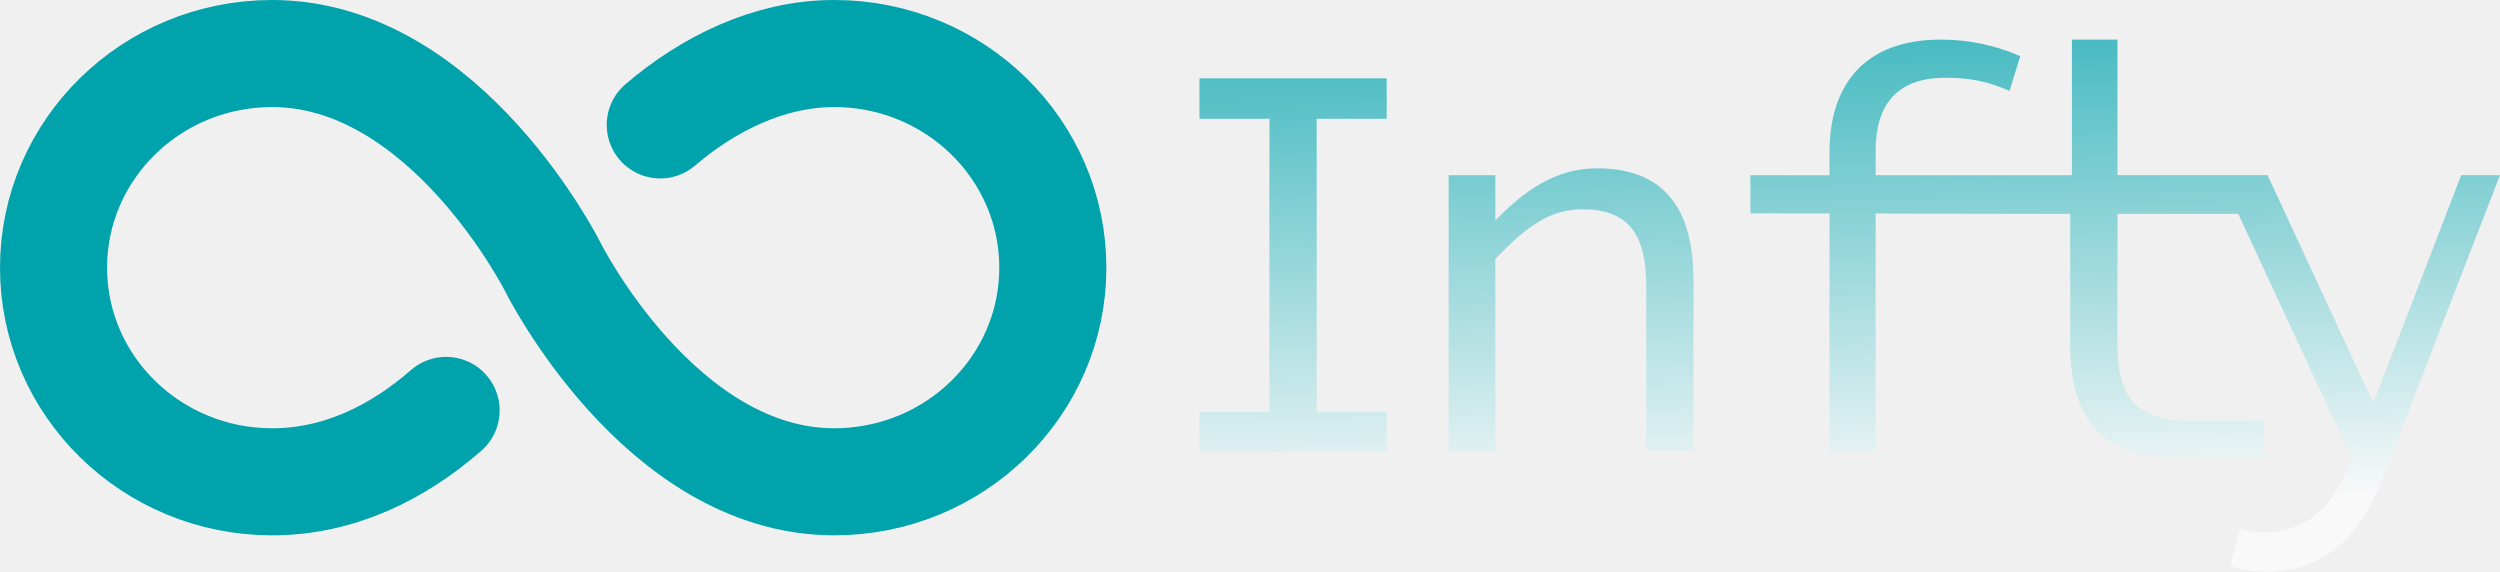
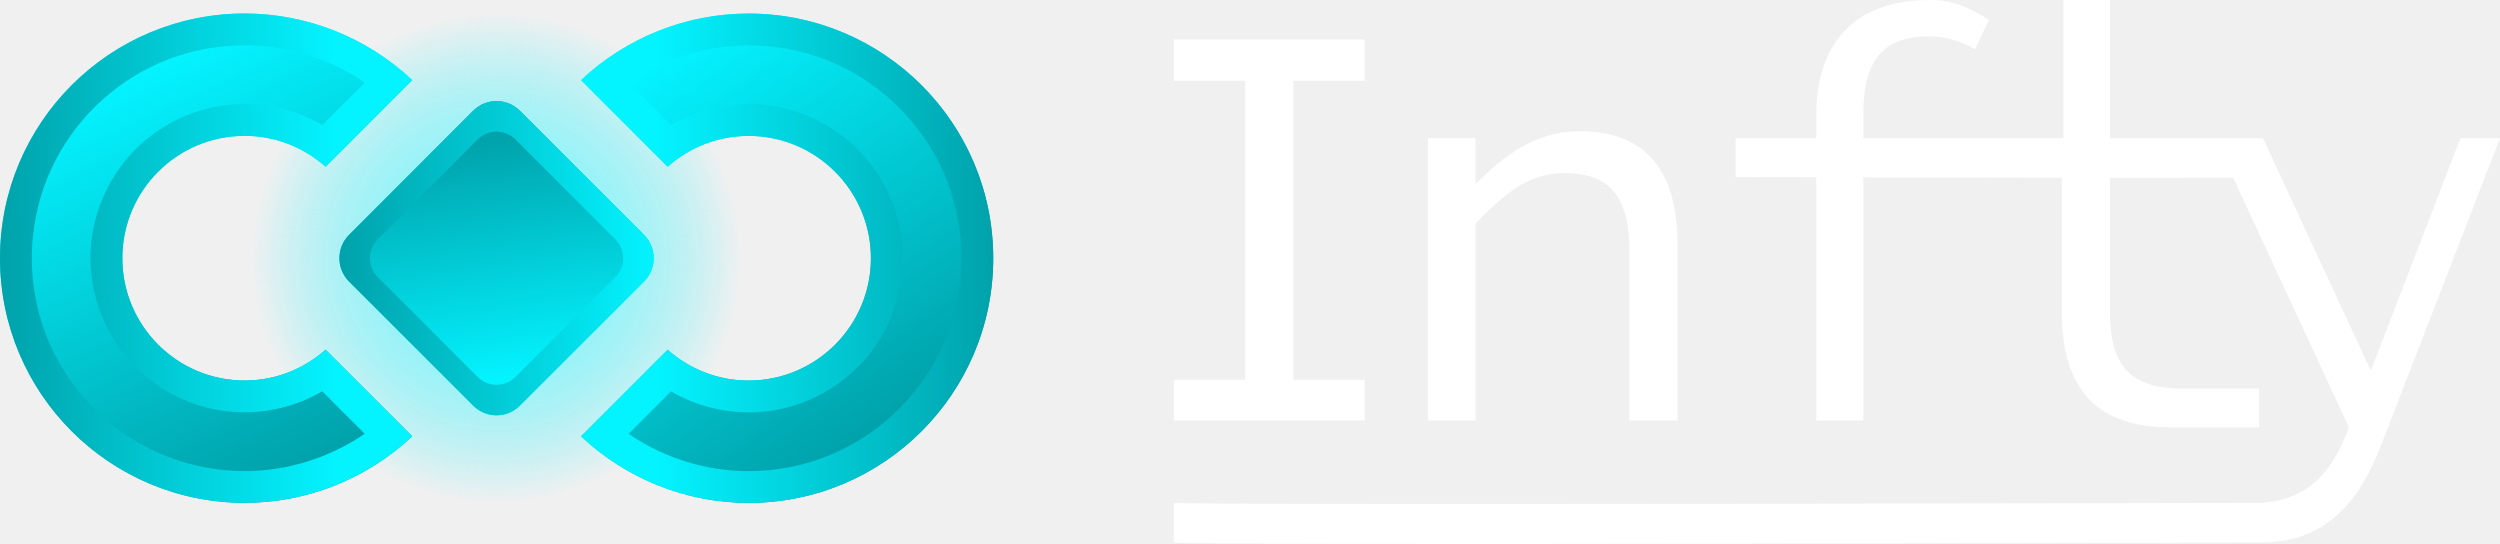
- <svg xmlns="http://www.w3.org/2000/svg" xmlns:xlink="http://www.w3.org/1999/xlink" stroke="#00a2ab" fill="none" stroke-width="0" viewBox="0 0 1120.785 256.232" height="100.09" width="437.807" version="1.1" id="svg1">
+ <svg xmlns="http://www.w3.org/2000/svg" xmlns:xlink="http://www.w3.org/1999/xlink" stroke="#00a2ab" fill="none" stroke-width="0" viewBox="0 0 1099.117 239.149" height="93.417" width="429.342" version="1.1" id="svg1">
  <defs id="defs1">
-     <linearGradient id="linearGradient1">
-       <stop style="stop-color:#f9f9f9;stop-opacity:1;" offset="0" id="stop1" />
-       <stop style="stop-color:#00a2ab;stop-opacity:1;" offset="1" id="stop2" />
+     <linearGradient id="linearGradient63">
+       <stop style="stop-color:#80f9ff;stop-opacity:1;" offset="0" id="stop62" />
+       <stop style="stop-color:#03f3ff;stop-opacity:0;" offset="1" id="stop63" />
    </linearGradient>
-     <linearGradient xlink:href="#linearGradient1" id="linearGradient2" x1="832.337" y1="228.266" x2="825.181" y2="-65.539" gradientUnits="userSpaceOnUse" />
+     <linearGradient id="linearGradient3">
+       <stop style="stop-color:#00a2ab;stop-opacity:1;" offset="0" id="stop3" />
+       <stop style="stop-color:#03f3ff;stop-opacity:1;" offset="1" id="stop4" />
+     </linearGradient>
+     <linearGradient id="linearGradient6-1" gradientTransform="scale(1.000023,0.9999769)" x1="-123.059" y1="-279.689" x2="-39.785" y2="-279.689" gradientUnits="userSpaceOnUse">
+       <stop style="stop-color:#00a2ab;stop-opacity:1;" offset="0" id="stop5" />
+       <stop style="stop-color:#03f3ff;stop-opacity:1;" offset="1" id="stop6" />
+     </linearGradient>
+     <linearGradient xlink:href="#linearGradient3" id="linearGradient54" gradientUnits="userSpaceOnUse" x1="286.227" y1="-592.037" x2="207.468" y2="-704.246" />
+     <linearGradient xlink:href="#linearGradient3" id="linearGradient55" gradientUnits="userSpaceOnUse" x1="286.227" y1="-592.037" x2="207.468" y2="-704.246" />
+     <linearGradient xlink:href="#linearGradient3" id="linearGradient56" gradientUnits="userSpaceOnUse" x1="324.947" y1="-647.682" x2="216.996" y2="-647.544" />
+     <linearGradient xlink:href="#linearGradient3" id="linearGradient57" gradientUnits="userSpaceOnUse" gradientTransform="translate(35.62322,25.01628)" x1="-287.301" y1="-154.487" x2="-235.743" y2="-117.042" />
+     <linearGradient xlink:href="#linearGradient3" id="linearGradient58" gradientUnits="userSpaceOnUse" x1="105.988" y1="-582.857" x2="49.256" y2="-706.961" />
+     <linearGradient xlink:href="#linearGradient3" id="linearGradient59" gradientUnits="userSpaceOnUse" x1="4.993" y1="-647.708" x2="112.9" y2="-648.319" />
+     <linearGradient xlink:href="#linearGradient3" id="linearGradient60" gradientUnits="userSpaceOnUse" x1="4.993" y1="-647.708" x2="112.9" y2="-648.319" />
+     <radialGradient xlink:href="#linearGradient63" id="radialGradient62" cx="164.94" cy="-647.695" fx="164.94" fy="-647.695" r="78.791" gradientUnits="userSpaceOnUse" />
  </defs>
-   <path stroke-linecap="round" stroke-miterlimit="10" stroke-width="48" d="m 248,120 c 0,0 -48,-96 -126,-96 -54.12,0 -98,43 -98,96 0,53 43.88,96 98,96 30,0 56.45,-13.18 78,-32 m 48,-64 c 0,0 48,96 126,96 54.12,0 98,-43 98,-96 0,-53 -43.88,-96 -98,-96 -29.37,0 -56.66,13.75 -78,32" id="path1" />
-   <path d="m 537.727,202.615 h 83.945 V 184.742 H 590.295 V 53.253 h 31.377 V 35.125 h -83.945 v 18.128 h 31.377 v 131.489 h -31.377 z m 111.721,0 h 20.936 v -86.553 c 14.298,-14.809 24.511,-22.213 39.064,-22.213 20.426,0 28.596,10.979 28.596,34.468 v 74.298 h 21.191 v -76.851 c 0,-32.936 -13.787,-50.298 -43.149,-50.298 -18.949,0 -32.926,10.264 -45.702,23.346 v -20.264 l -20.936,-0.018 z m 170.754,0 h 20.681 V 67.551 c 0,-20.17 9.191,-32.681 31.149,-32.681 10.979,0 18.894,1.532 28.851,5.872 l 4.851,-15.574 c -11.745,-5.106 -23.489,-7.404 -35.745,-7.404 -33.957,0 -49.787,20.17 -49.787,50.298 z M 1003.443,95.887 1054.391,205.673 c -7.586,19.685 -17.278,31.777 -39.088,33.197 -3.83,0 -7.915,-1.021 -10.979,-2.043 l -4.34,16.851 c 4.085,1.532 10.468,2.553 16.34,2.553 28.085,0 43.149,-18.638 52.34,-43.149 l 52.121,-134.553 -17.397,6e-6 -39.383,102.196 -47.426,-102.196 H 949.298 V 17.764 l -20.425,-6e-6 V 78.53 l -144.16,0.018 v 17.088 l 143.394,0.255 v 58.468 c 0,30.638 11.745,51.319 48.255,51.319 h 38.539 l 0,-17.106 c 0,0 -22.453,0 -34.198,0 -24,0 -31.404,-11.745 -31.404,-33.957 V 95.891 Z" id="text1" style="font-size:255.319px;font-family:SourceCodeVF;-inkscape-font-specification:SourceCodeVF;fill:url(#linearGradient2);stroke:#003d42;stroke-linecap:round;stroke-linejoin:round" aria-label="Infty" />
+   <path d="m 516.058,184.851 h 83.945 V 166.979 H 568.627 V 35.489 h 31.377 v -18.128 h -83.945 v 18.128 h 31.377 V 166.979 h -31.377 z m 111.721,0 h 20.936 V 98.298 c 14.298,-14.809 24.511,-22.213 39.064,-22.213 20.426,0 28.596,10.979 28.596,34.468 v 74.298 h 21.191 v -76.851 c 0,-32.936 -13.787,-50.298 -43.149,-50.298 -18.949,0 -32.926,10.264 -45.702,23.346 v -20.264 l -20.936,-0.018 z m 170.754,0 h 20.681 V 49.787 c 0,-20.17 6.487,-33.817 28.445,-33.817 7.621,0 14.814,2.123 20.611,5.753 L 874.427,8.668 C 864.695,2.79 858.577,1.1440864e-5 848.32,1.1440864e-5 814.363,1.1440864e-5 798.533,20.17 798.533,50.298 Z M 981.774,78.123 1032.723,187.91 c -7.586,19.685 -17.278,31.777 -39.088,33.197 -3.83,0 -474.512,1.021 -477.576,0 v 17.362 c 4.085,1.532 472.725,1e-5 478.597,1e-5 28.085,0 43.149,-18.638 52.34,-43.149 l 52.121,-134.553 -17.397,6e-6 L 1042.337,162.962 994.911,60.766 H 927.629 V 5.4408641e-6 L 907.204,-5.5913591e-7 V 60.766 l -144.16,0.018 v 17.088 l 143.394,0.255 v 58.468 c 0,30.638 11.745,51.319 48.255,51.319 h 38.539 v -17.106 h -34.198 c -24,0 -31.404,-11.745 -31.404,-33.957 V 78.128 Z" id="text1" style="font-size:255.319px;font-family:SourceCodeVF;-inkscape-font-specification:SourceCodeVF;fill:#ffffff;fill-opacity:1;stroke:#003d42;stroke-linecap:round;stroke-linejoin:round" aria-label="Infty" />
+   <g id="g54-6" transform="matrix(1.364824,0,0,1.364824,-6.812143,997.5099)">
+     <circle style="fill:url(#radialGradient62);fill-opacity:1;stroke:none;stroke-width:0;stroke-linecap:round;stroke-linejoin:round;stroke-opacity:1" id="path60" cx="164.94" cy="-647.695" r="78.791" />
+     <g id="g52-1">
+       <path id="path2-5" style="fill:url(#linearGradient54);fill-opacity:1;stroke:url(#linearGradient55);stroke-width:0;stroke-linecap:round;stroke-linejoin:round" d="m 246.121,-726.511 c -20.151,0.016 -39.418,7.761 -53.955,21.45 l 27.887,27.887 c 6.952,-6.152 16.055,-9.929 26.068,-9.929 21.764,0 39.408,17.644 39.408,39.408 0,21.764 -17.644,39.408 -39.408,39.408 -10.013,0 -19.119,-3.773 -26.071,-9.926 l -27.884,27.884 c 14.537,13.689 33.804,21.434 53.955,21.45 43.529,1e-5 78.816,-35.287 78.816,-78.816 1e-5,-43.529 -35.287,-78.816 -78.816,-78.816 z" />
+       <path id="path2-4-94" style="fill:url(#linearGradient56);fill-opacity:1;stroke:none;stroke-width:0;stroke-linecap:round;stroke-linejoin:round;stroke-opacity:1" d="m 221.157,-604.812 c 8.524,5.021 18.59,7.356 28.455,6.66 12.073,-0.791 23.738,-6.252 32.145,-14.94 8.416,-8.6 13.479,-20.361 13.98,-32.38 0.559,-11.644 -3.191,-23.419 -10.35,-32.615 -7.61,-9.887 -19.079,-16.691 -31.405,-18.625 -2.804,-0.455 -5.648,-0.662 -8.485,-0.62 -8.512,0.126 -16.991,2.457 -24.335,6.78 l -13.7,-13.69 c 10.872,-7.474 23.944,-11.702 37.135,-11.995 3.346,-0.076 6.699,0.089 10.02,0.505 0.509,0.059 1.432,0.192 1.68,0.23 5.009,0.746 9.937,2.046 14.66,3.875 15.631,6.022 28.829,18.023 36.375,32.97 7.623,14.902 9.382,32.636 5.045,48.785 -4.014,15.125 -13.463,28.696 -26.15,37.835 -10.612,7.696 -23.481,12.196 -36.57,12.845 -14.869,0.795 -29.927,-3.494 -42.195,-11.92 z m -28.98,14.495 c 14.537,13.689 33.804,21.434 53.955,21.45 43.529,10e-6 78.815,-35.286 78.815,-78.815 10e-6,-43.529 -35.286,-78.815 -78.815,-78.815 -20.151,0.016 -39.418,7.761 -53.955,21.45 6e-5,-0.025 27.89,27.885 27.89,27.885 6.952,-6.152 16.052,-9.925 26.065,-9.925 21.764,0 39.41,17.641 39.41,39.405 0,21.764 -17.646,39.41 -39.41,39.41 -10.013,0 -19.118,-3.773 -26.07,-9.925 z" />
+     </g>
+     <g id="g6-9" transform="matrix(1.215754,0,0,1.215754,263.9314,-358.2902)" style="stroke:none;stroke-opacity:1">
+       <rect style="fill:url(#linearGradient57);stroke:none;stroke-width:0;stroke-linecap:round;stroke-linejoin:round;stroke-opacity:1" id="rect3-2-9-0" width="64" height="64" x="-257.899" y="-142.748" transform="rotate(45)" ry="8.756" />
+       <path id="rect3-2-7-4-9" style="fill:url(#linearGradient6-1);stroke:none;stroke-width:0;stroke-linecap:round;stroke-linejoin:round;stroke-opacity:1" d="m -81.424,-279.683 c -2.238,0 -4.475,0.86 -6.19,2.575 l -32.875,32.87 c -3.43,3.43 -3.43,8.955 0,12.385 l 32.875,32.87 c 3.43,3.43 8.95,3.43 12.38,0 l 32.875,-32.87 c 3.43,-3.43 3.43,-8.955 0,-12.385 l -32.875,-32.87 c -1.715,-1.715 -3.952,-2.575 -6.19,-2.575 z m 0,8.095 c 1.803,0 3.608,0.693 4.99,2.075 l 26.48,26.48 c 2.763,2.763 2.763,7.212 0,9.975 l -26.48,26.48 c -2.763,2.763 -7.217,2.763 -9.98,0 l -26.48,-26.48 c -2.763,-2.763 -2.763,-7.212 0,-9.975 l 26.48,-26.48 c 1.382,-1.382 3.187,-2.075 4.99,-2.075 z" />
+     </g>
+     <g id="g53-1">
+       <path id="path2-2-9-7" style="fill:url(#linearGradient58);fill-opacity:1;stroke:#003d42;stroke-width:0;stroke-linecap:round;stroke-linejoin:round" d="m 83.807,-726.522 c 20.151,0.016 39.418,7.761 53.955,21.45 l -27.887,27.887 c -6.952,-6.152 -16.055,-9.929 -26.068,-9.929 -21.764,0 -39.408,17.644 -39.408,39.408 0,21.764 17.644,39.408 39.408,39.408 10.013,0 19.119,-3.773 26.071,-9.926 l 27.884,27.884 c -14.537,13.689 -33.804,21.434 -53.955,21.45 -43.529,1e-5 -78.816,-35.287 -78.816,-78.816 -1e-5,-43.529 35.287,-78.816 78.816,-78.816 z" />
+       <path id="path2-4-2-7" style="fill:url(#linearGradient59);fill-opacity:1;stroke:url(#linearGradient60);stroke-width:0;stroke-linecap:round;stroke-linejoin:round" d="m 108.783,-604.838 c -8.524,5.021 -18.59,7.356 -28.455,6.66 -12.073,-0.791 -23.738,-6.252 -32.145,-14.94 -8.416,-8.6 -13.479,-20.361 -13.98,-32.38 -0.559,-11.644 3.191,-23.419 10.35,-32.615 7.61,-9.887 19.079,-16.691 31.405,-18.625 2.804,-0.455 5.648,-0.662 8.485,-0.62 8.512,0.126 16.991,2.457 24.335,6.78 l 13.7,-13.69 c -10.872,-7.474 -23.944,-11.702 -37.135,-11.995 -3.346,-0.076 -6.699,0.089 -10.02,0.505 -0.509,0.059 -1.432,0.192 -1.68,0.23 -5.009,0.746 -9.937,2.046 -14.66,3.875 -15.631,6.022 -28.829,18.023 -36.375,32.97 -7.623,14.902 -9.382,32.636 -5.045,48.785 4.014,15.125 13.463,28.696 26.15,37.835 10.612,7.696 23.481,12.196 36.57,12.845 14.869,0.795 29.927,-3.494 42.195,-11.92 z m 28.98,14.495 c -14.537,13.689 -33.804,21.434 -53.955,21.45 -43.529,10e-6 -78.815,-35.286 -78.815,-78.815 -10e-6,-43.529 35.286,-78.815 78.815,-78.815 20.151,0.016 39.418,7.761 53.955,21.45 -6e-5,-0.025 -27.89,27.885 -27.89,27.885 -6.952,-6.152 -16.052,-9.925 -26.065,-9.925 -21.764,0 -39.41,17.641 -39.41,39.405 0,21.764 17.646,39.41 39.41,39.41 10.013,0 19.118,-3.773 26.07,-9.925 z" />
+     </g>
+   </g>
</svg>
